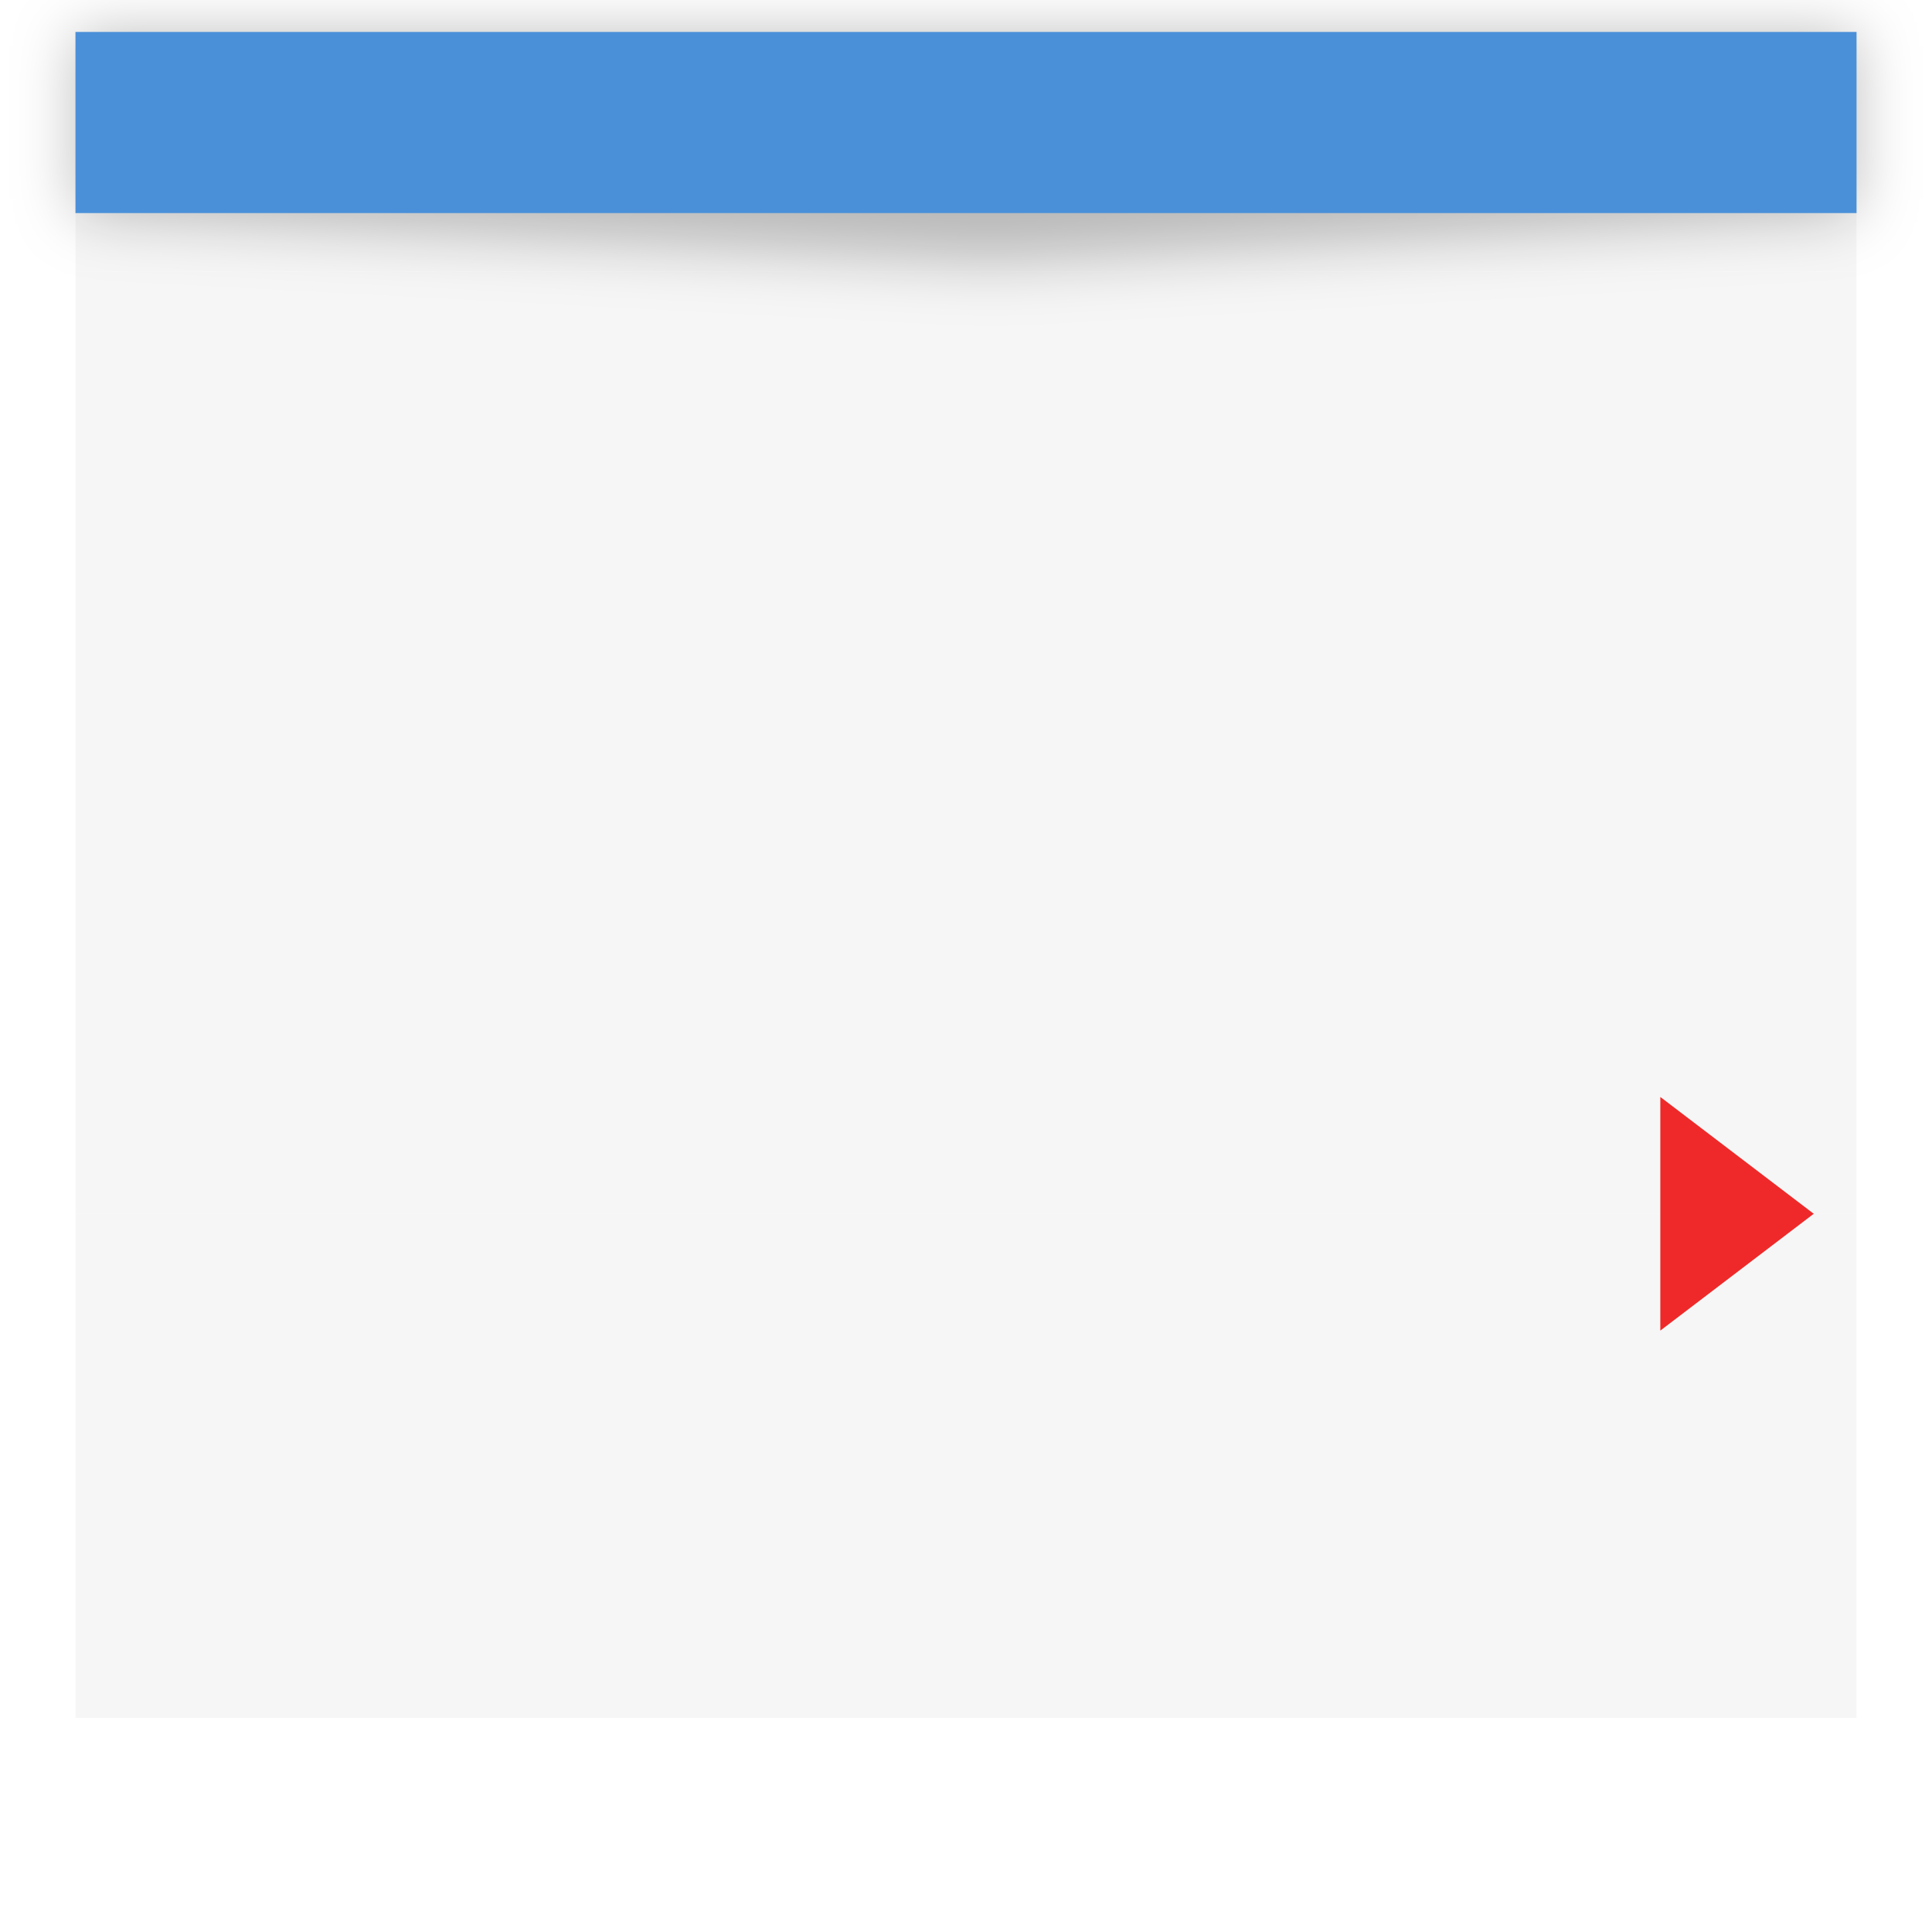
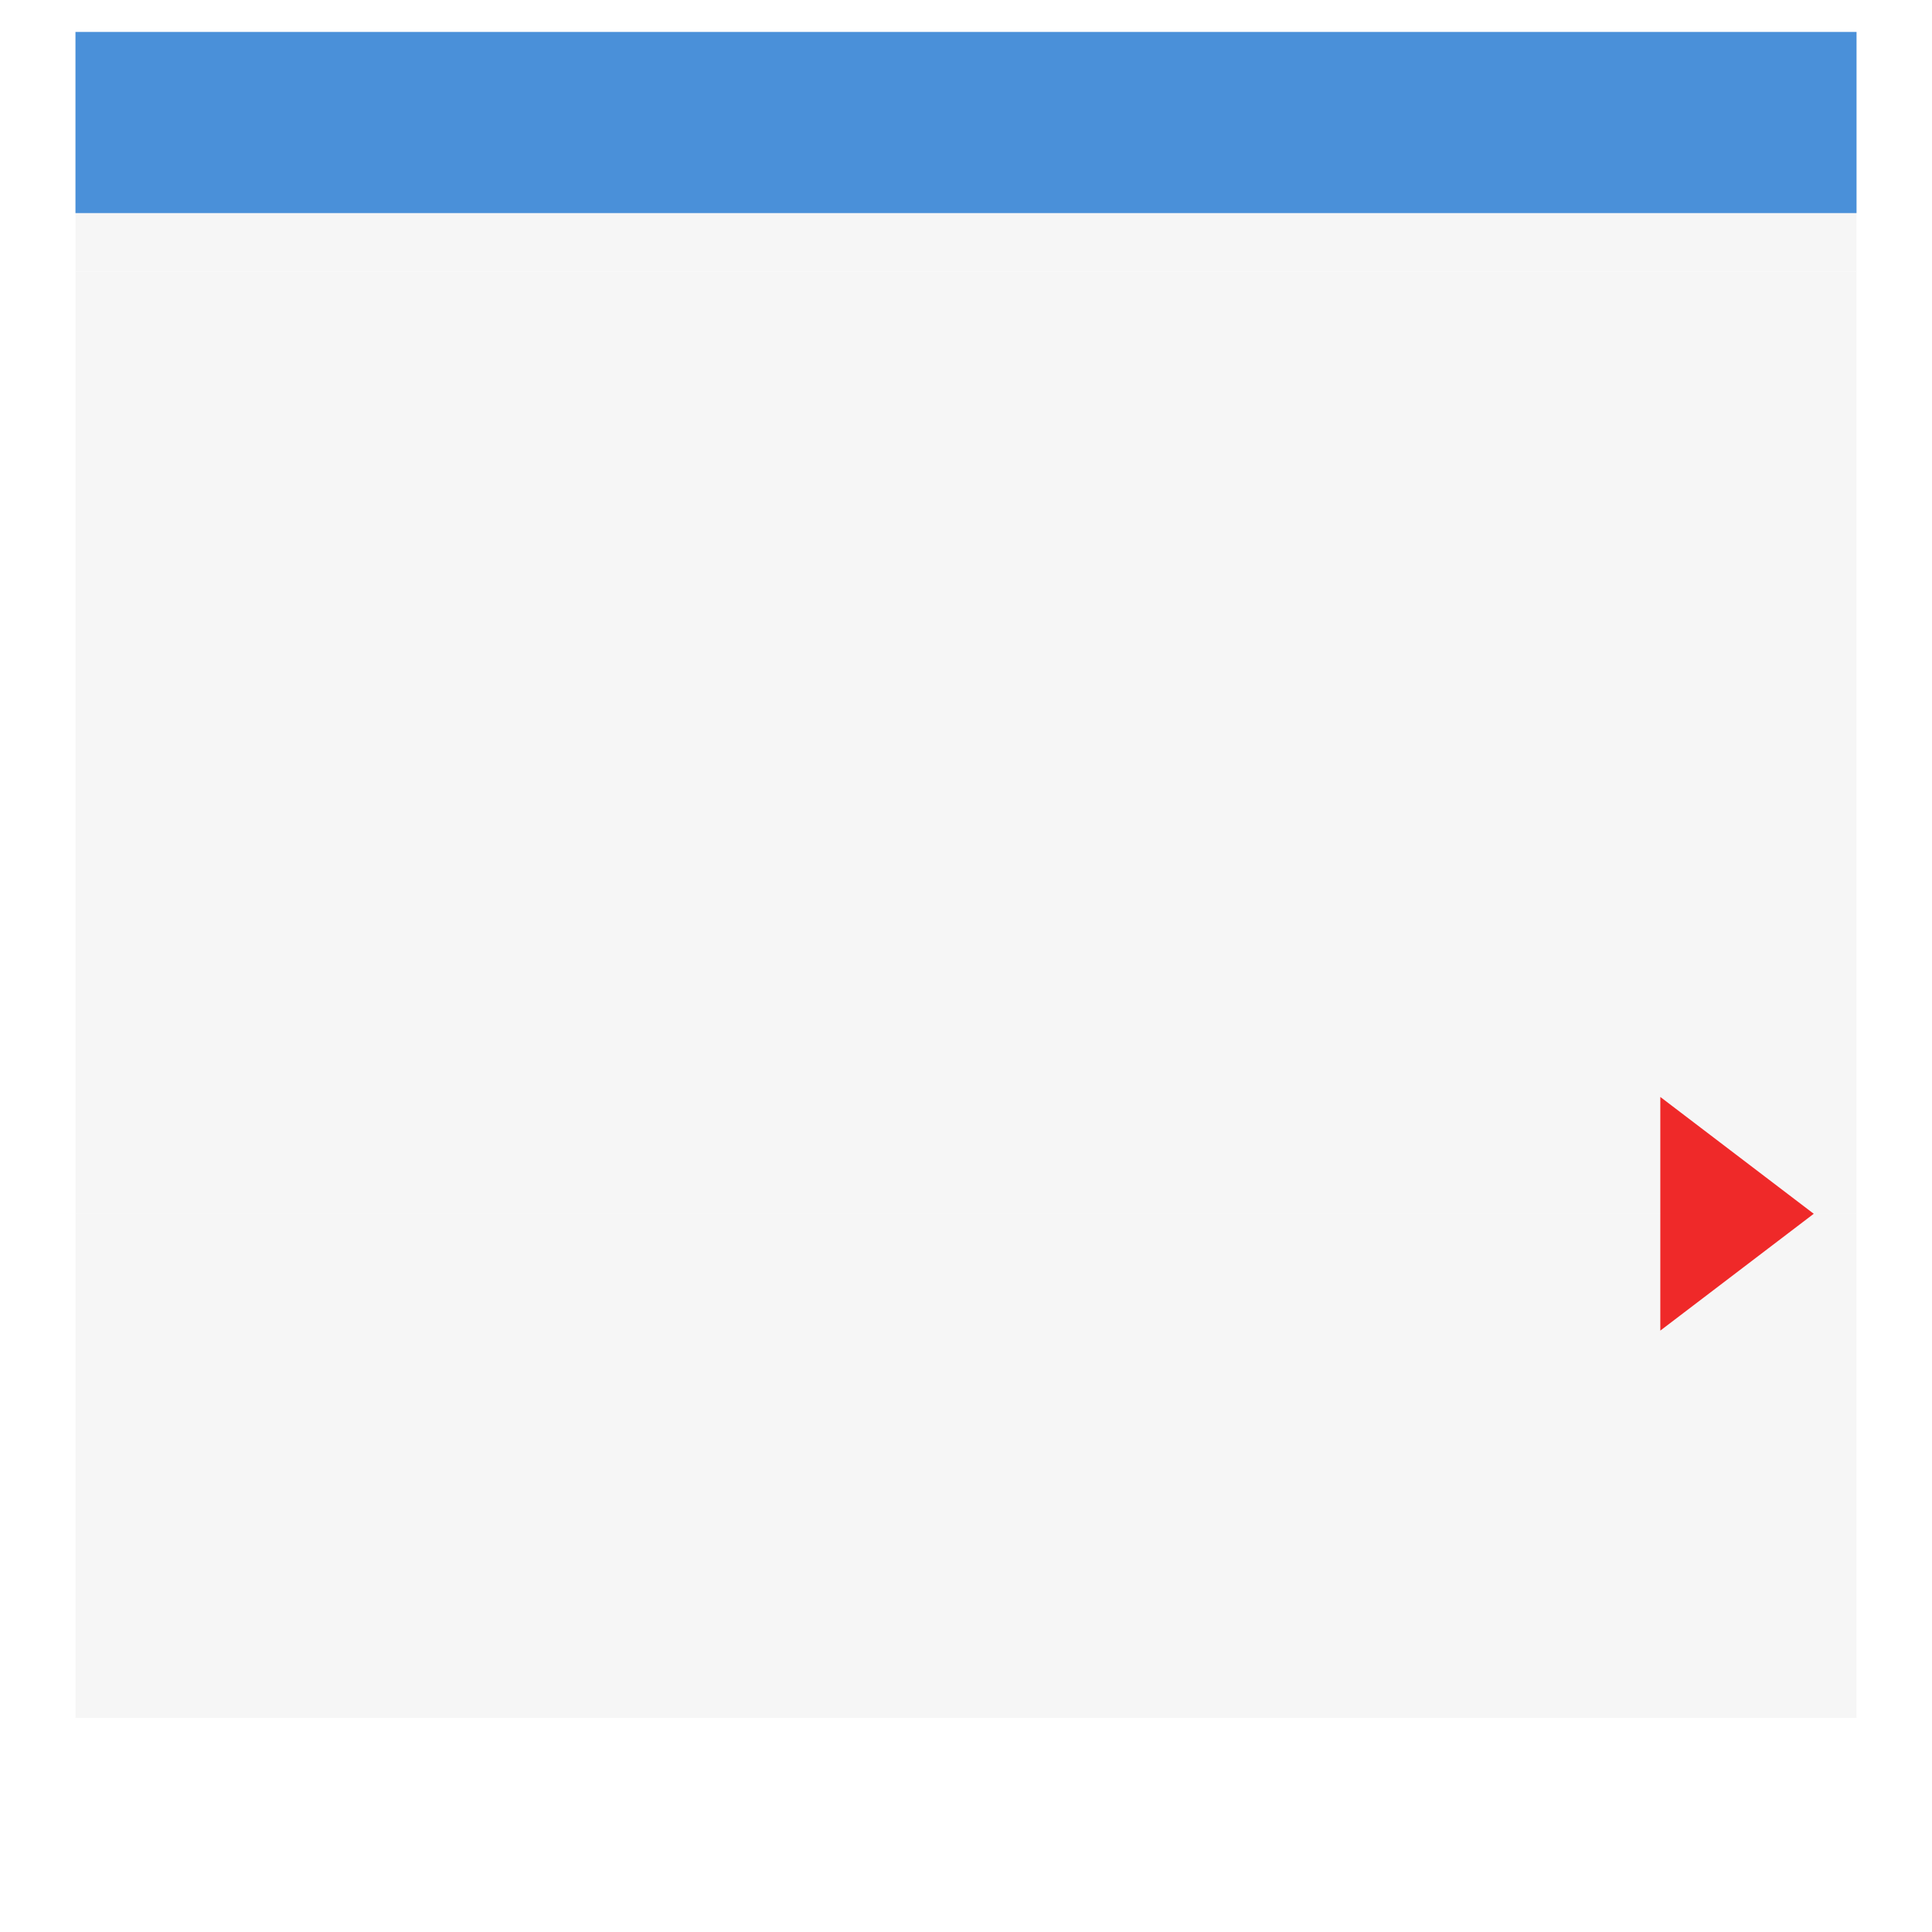
<svg xmlns="http://www.w3.org/2000/svg" width="128mm" height="128mm" viewBox="0 0 128 128" version="1.1" id="svg8" enable-background="new">
  <defs id="defs2">
    <clipPath id="clipPath1260-8" clipPathUnits="userSpaceOnUse">
      <path id="path1258-8" d="M 0,14400 H 14400 V 0 H 0 Z" />
    </clipPath>
    <mask maskUnits="userSpaceOnUse" x="-4.833" y="146.083" width="127.2" height="127.2" id="SVGID_52_">
      <g style="filter:url(#Adobe_OpacityMaskFilter_29_)" id="g996">
        <linearGradient id="SVGID_53_" gradientUnits="userSpaceOnUse" x1="58.667" y1="237.583" x2="58.667" y2="183.917">
          <stop offset="0" style="stop-color:#65686A" id="stop999" />
          <stop offset="1" style="stop-color:#F8FDFF" id="stop1001" />
        </linearGradient>
        <circle style="fill:url(#SVGID_53_)" cx="58.667" cy="209.583" r="25.333" id="circle1003" />
      </g>
    </mask>
    <filter id="Adobe_OpacityMaskFilter_29_" filterUnits="userSpaceOnUse" x="-4.833" y="146.083" width="127.2" height="127.2">
      <feColorMatrix type="matrix" values="1 0 0 0 0  0 1 0 0 0  0 0 1 0 0  0 0 0 1 0" id="feColorMatrix993" />
    </filter>
    <filter style="color-interpolation-filters:sRGB" id="filter845" x="-0.012" width="1.023" y="-0.012" height="1.025">
      <feGaussianBlur stdDeviation="0.574" id="feGaussianBlur847" />
      <feBlend mode="overlay" in2="BackgroundImage" id="feBlend849" />
    </filter>
-     <filter style="color-interpolation-filters:sRGB" id="filter850" x="-0.041" width="1.081" y="-0.316" height="1.632">
-       <feGaussianBlur stdDeviation="1.998" id="feGaussianBlur852" />
-     </filter>
  </defs>
  <g id="g1254" transform="matrix(0,-0.3527778,0.3606191,0,-2834.771,2353.757)" style="stroke-width:0.989">
    <g id="g1256" clip-path="url(#clipPath1260-8)" transform="translate(-6.74593,37.58447)" style="stroke-width:0.989" />
  </g>
  <path style="color:#000000;clip-rule:nonzero;display:inline;overflow:visible;visibility:visible;opacity:0.75;isolation:auto;mix-blend-mode:normal;color-interpolation:sRGB;color-interpolation-filters:linearRGB;solid-color:#000000;solid-opacity:1;vector-effect:none;fill:#888a85;fill-opacity:1;fill-rule:evenodd;stroke:none;stroke-width:1.984;stroke-linecap:butt;stroke-linejoin:miter;stroke-miterlimit:4;stroke-dasharray:none;stroke-dashoffset:0;stroke-opacity:1;marker:none;paint-order:normal;filter:url(#filter845);color-rendering:auto;image-rendering:auto;shape-rendering:auto;text-rendering:auto;enable-background:accumulate" d="M 5,5.292 V 116.984 H 123 V 5.292 Z" id="path858" transform="matrix(1.015855,0,0,1,-0.07924842,0)" />
  <path id="path905" d="M 5,80.415 V 17.984 H 123 v 0 62.431" style="color:#000000;clip-rule:nonzero;display:inline;overflow:visible;visibility:visible;opacity:1;isolation:auto;mix-blend-mode:normal;color-interpolation:sRGB;color-interpolation-filters:linearRGB;solid-color:#000000;solid-opacity:1;vector-effect:none;fill:#f6f6f6;fill-opacity:1;fill-rule:evenodd;stroke:none;stroke-width:2;stroke-linecap:butt;stroke-linejoin:miter;stroke-miterlimit:4;stroke-dasharray:none;stroke-dashoffset:0;stroke-opacity:1;marker:none;paint-order:normal;color-rendering:auto;image-rendering:auto;shape-rendering:auto;text-rendering:auto;enable-background:accumulate" />
  <path id="path864" d="m 5,17.984 v -0.868 -15 0 H 123 v 15 0.868" style="color:#000000;clip-rule:nonzero;display:inline;overflow:visible;visibility:visible;opacity:1;isolation:auto;mix-blend-mode:normal;color-interpolation:sRGB;color-interpolation-filters:linearRGB;solid-color:#000000;solid-opacity:1;vector-effect:none;fill:#f6f6f6;fill-opacity:1;fill-rule:evenodd;stroke:none;stroke-width:2;stroke-linecap:butt;stroke-linejoin:miter;stroke-miterlimit:4;stroke-dasharray:none;stroke-dashoffset:0;stroke-opacity:1;marker:none;paint-order:normal;color-rendering:auto;image-rendering:auto;shape-rendering:auto;text-rendering:auto;enable-background:accumulate" />
-   <path id="path848" d="M 5,2.117 V 14.117 l 60.617,3.175 L 123,14.117 V 2.117" style="color:#000000;clip-rule:nonzero;display:inline;overflow:visible;visibility:visible;opacity:0.25;isolation:auto;mix-blend-mode:normal;color-interpolation:sRGB;color-interpolation-filters:linearRGB;solid-color:#000000;solid-opacity:1;vector-effect:none;fill:#000000;fill-opacity:1;fill-rule:evenodd;stroke:none;stroke-width:2;stroke-linecap:butt;stroke-linejoin:miter;stroke-miterlimit:4;stroke-dasharray:none;stroke-dashoffset:0;stroke-opacity:1;marker:none;paint-order:normal;color-rendering:auto;image-rendering:auto;shape-rendering:auto;text-rendering:auto;enable-background:accumulate;filter:url(#filter850)" />
  <path style="color:#000000;clip-rule:nonzero;display:inline;overflow:visible;visibility:visible;opacity:1;isolation:auto;mix-blend-mode:normal;color-interpolation:sRGB;color-interpolation-filters:linearRGB;solid-color:#000000;solid-opacity:1;vector-effect:none;fill:#4a90d9;fill-opacity:1;fill-rule:evenodd;stroke:none;stroke-width:2;stroke-linecap:butt;stroke-linejoin:miter;stroke-miterlimit:4;stroke-dasharray:none;stroke-dashoffset:0;stroke-opacity:1;marker:none;paint-order:normal;color-rendering:auto;image-rendering:auto;shape-rendering:auto;text-rendering:auto;enable-background:accumulate" d="M 5,2.117 V 14.117 H 65.617 123 V 2.117" id="path837" />
  <path id="rect872" d="M 123,80.415 V 113.809 H 5 V 80.415" style="color:#000000;clip-rule:nonzero;display:inline;overflow:visible;visibility:visible;opacity:1;isolation:auto;mix-blend-mode:normal;color-interpolation:sRGB;color-interpolation-filters:linearRGB;solid-color:#000000;solid-opacity:1;vector-effect:none;fill:#f6f6f6;fill-opacity:1;fill-rule:evenodd;stroke:none;stroke-width:2;stroke-linecap:butt;stroke-linejoin:miter;stroke-miterlimit:4;stroke-dasharray:none;stroke-dashoffset:0;stroke-opacity:1;marker:none;paint-order:normal;color-rendering:auto;image-rendering:auto;shape-rendering:auto;text-rendering:auto;enable-background:accumulate" />
  <path transform="matrix(1,0,0,1.318788,-2.980844,-29.56456)" d="m 123.146,83.395 -10.165,5.869 V 77.526 Z" id="path833" style="color:#000000;clip-rule:nonzero;display:inline;overflow:visible;visibility:visible;opacity:1;isolation:auto;mix-blend-mode:normal;color-interpolation:sRGB;color-interpolation-filters:linearRGB;solid-color:#000000;solid-opacity:1;vector-effect:none;fill:#ef2929;fill-opacity:1;fill-rule:evenodd;stroke:none;stroke-width:1.742;stroke-linecap:butt;stroke-linejoin:miter;stroke-miterlimit:4;stroke-dasharray:none;stroke-dashoffset:0;stroke-opacity:1;marker:none;paint-order:normal;color-rendering:auto;image-rendering:auto;shape-rendering:auto;text-rendering:auto;enable-background:accumulate" />
</svg>
